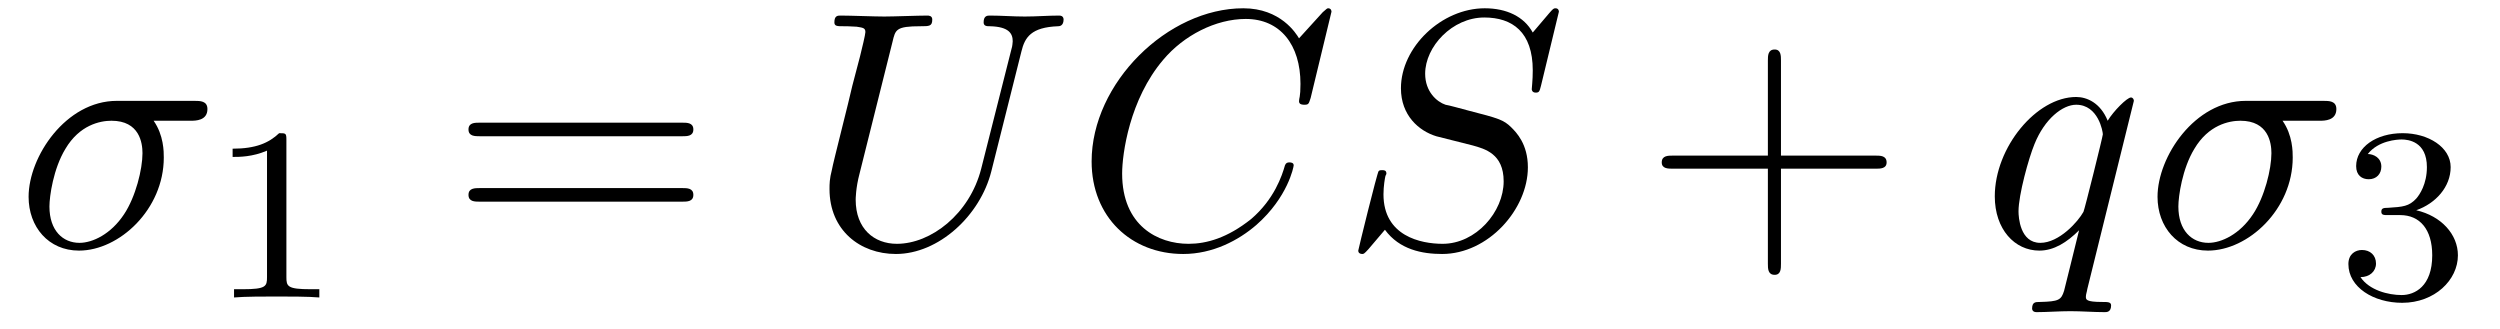
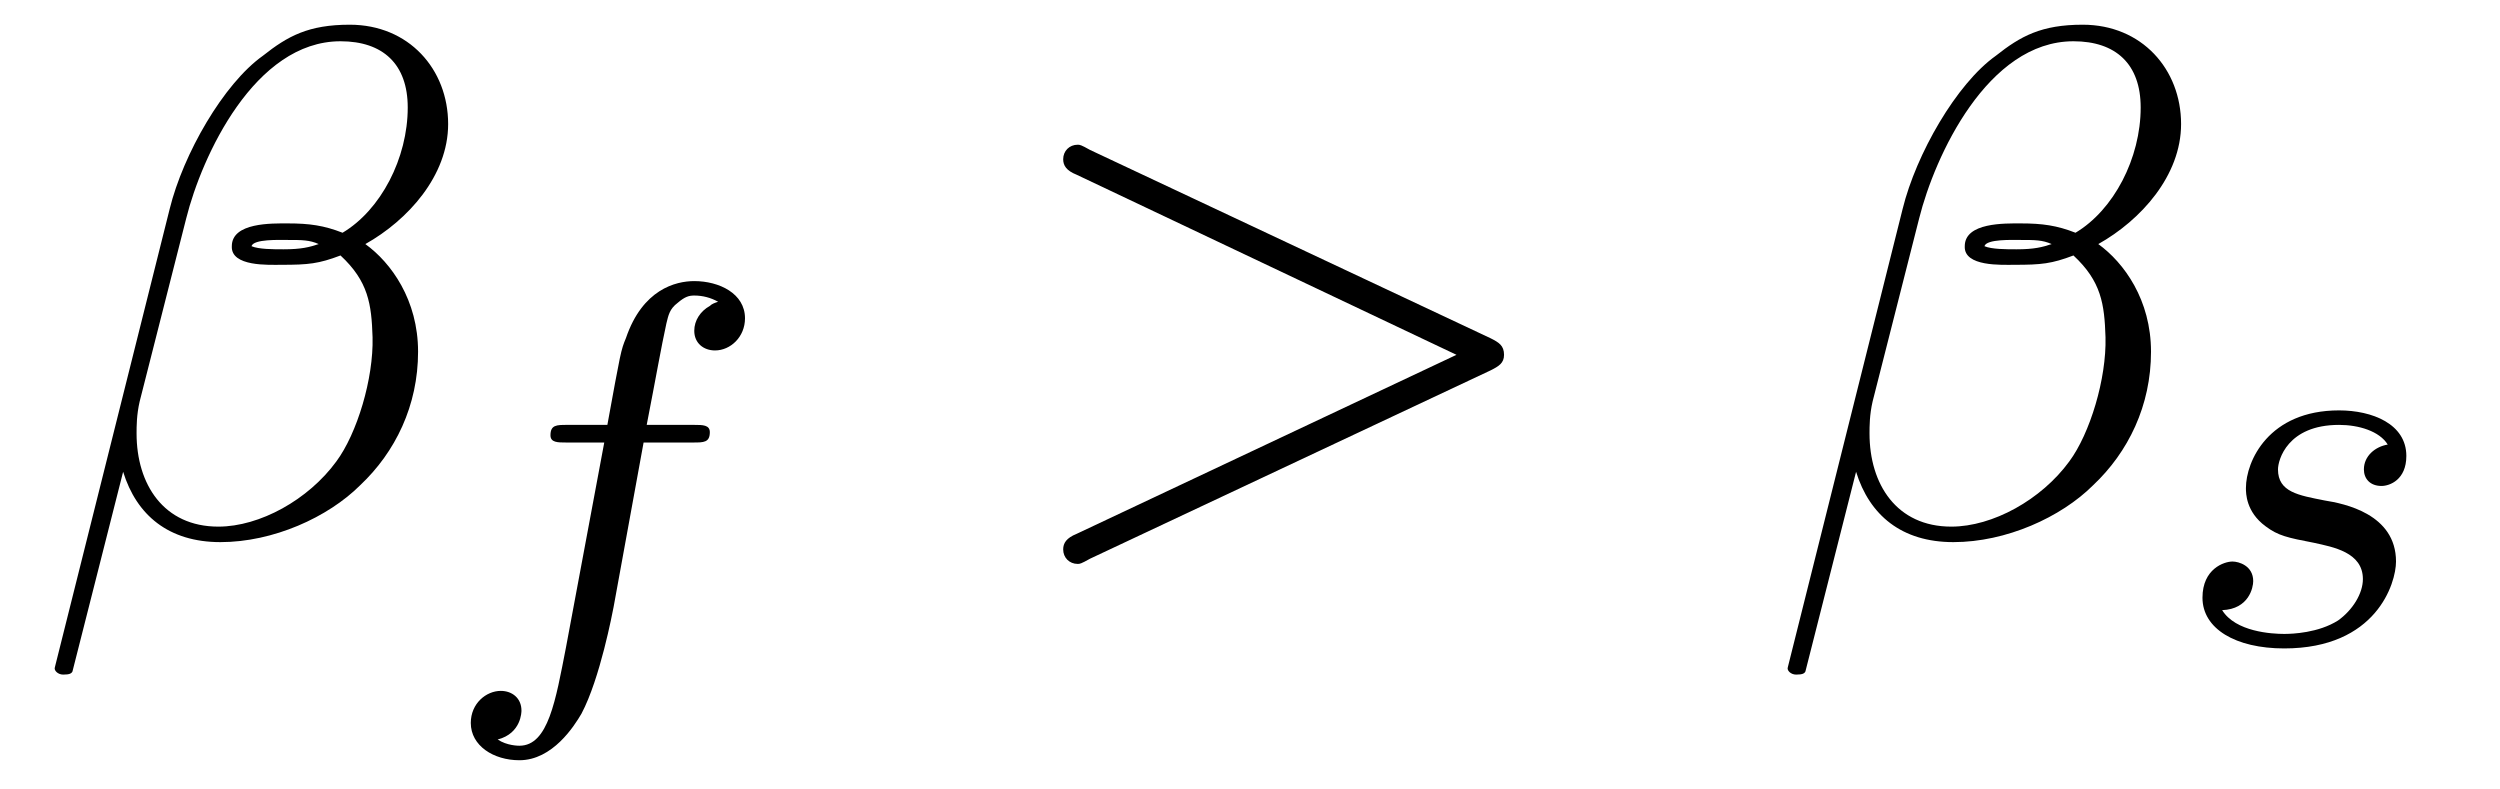
- <svg xmlns="http://www.w3.org/2000/svg" xmlns:xlink="http://www.w3.org/1999/xlink" viewBox="0 0 80.605 10.576" version="1.2">
+ <svg xmlns="http://www.w3.org/2000/svg" xmlns:xlink="http://www.w3.org/1999/xlink" viewBox="0 0 37.745 11.903" version="1.2">
  <defs>
    <g>
      <symbol overflow="visible" id="glyph0-0">
        <path style="stroke:none;" d="" />
      </symbol>
      <symbol overflow="visible" id="glyph0-1">
-         <path style="stroke:none;" d="M 5.656 -4.062 C 5.797 -4.062 6.188 -4.062 6.188 -4.438 C 6.188 -4.703 5.953 -4.703 5.766 -4.703 L 3.266 -4.703 C 1.625 -4.703 0.422 -2.906 0.422 -1.609 C 0.422 -0.641 1.062 0.125 2.047 0.125 C 3.344 0.125 4.781 -1.203 4.781 -2.875 C 4.781 -3.062 4.781 -3.594 4.453 -4.062 Z M 2.062 -0.125 C 1.531 -0.125 1.094 -0.516 1.094 -1.297 C 1.094 -1.625 1.219 -2.516 1.609 -3.156 C 2.062 -3.922 2.719 -4.062 3.094 -4.062 C 4 -4.062 4.094 -3.344 4.094 -3.016 C 4.094 -2.5 3.875 -1.609 3.5 -1.047 C 3.078 -0.406 2.484 -0.125 2.062 -0.125 Z M 2.062 -0.125 " />
+         <path style="stroke:none;" d="M 6.266 -6.203 C 6.266 -7.031 5.672 -7.703 4.781 -7.703 C 4.156 -7.703 3.844 -7.531 3.469 -7.234 C 2.875 -6.812 2.266 -5.75 2.062 -4.922 L 0.328 2 C 0.312 2.047 0.375 2.109 0.453 2.109 C 0.547 2.109 0.578 2.094 0.594 2.062 L 1.359 -0.953 C 1.562 -0.297 2.047 0.109 2.828 0.109 C 3.625 0.109 4.453 -0.266 4.938 -0.75 C 5.469 -1.25 5.812 -1.953 5.812 -2.766 C 5.812 -3.547 5.406 -4.109 5.016 -4.391 C 5.656 -4.75 6.266 -5.422 6.266 -6.203 Z M 4.312 -4.391 C 4.172 -4.344 4.047 -4.312 3.781 -4.312 C 3.625 -4.312 3.406 -4.312 3.297 -4.359 C 3.328 -4.469 3.719 -4.453 3.844 -4.453 C 4.062 -4.453 4.172 -4.453 4.312 -4.391 Z M 5.656 -6.453 C 5.656 -5.688 5.25 -4.906 4.672 -4.562 C 4.391 -4.672 4.172 -4.703 3.844 -4.703 C 3.609 -4.703 3 -4.719 3 -4.359 C 2.984 -4.047 3.562 -4.078 3.75 -4.078 C 4.156 -4.078 4.312 -4.094 4.641 -4.219 C 5.062 -3.828 5.109 -3.484 5.125 -2.984 C 5.141 -2.359 4.891 -1.531 4.578 -1.109 C 4.156 -0.531 3.422 -0.125 2.797 -0.125 C 1.969 -0.125 1.562 -0.766 1.562 -1.531 C 1.562 -1.641 1.562 -1.812 1.609 -2.016 L 2.312 -4.781 C 2.547 -5.719 3.344 -7.453 4.641 -7.453 C 5.281 -7.453 5.656 -7.109 5.656 -6.453 Z M 5.656 -6.453 " />
      </symbol>
      <symbol overflow="visible" id="glyph0-2">
-         <path style="stroke:none;" d="M 6.922 -6.297 C 7.031 -6.75 7.234 -7.078 8.109 -7.109 C 8.156 -7.109 8.281 -7.125 8.281 -7.328 C 8.281 -7.344 8.281 -7.453 8.141 -7.453 C 7.781 -7.453 7.406 -7.422 7.031 -7.422 C 6.656 -7.422 6.266 -7.453 5.906 -7.453 C 5.828 -7.453 5.703 -7.453 5.703 -7.234 C 5.703 -7.109 5.812 -7.109 5.906 -7.109 C 6.516 -7.094 6.641 -6.875 6.641 -6.625 C 6.641 -6.594 6.625 -6.438 6.609 -6.406 L 5.625 -2.516 C 5.25 -1.047 4 -0.094 2.906 -0.094 C 2.172 -0.094 1.578 -0.578 1.578 -1.516 C 1.578 -1.531 1.578 -1.891 1.703 -2.359 L 2.766 -6.609 C 2.859 -7 2.875 -7.109 3.672 -7.109 C 3.953 -7.109 4.047 -7.109 4.047 -7.328 C 4.047 -7.453 3.922 -7.453 3.891 -7.453 C 3.594 -7.453 2.797 -7.422 2.5 -7.422 C 2.188 -7.422 1.406 -7.453 1.094 -7.453 C 1 -7.453 0.891 -7.453 0.891 -7.234 C 0.891 -7.109 0.984 -7.109 1.188 -7.109 C 1.203 -7.109 1.422 -7.109 1.609 -7.094 C 1.797 -7.062 1.891 -7.062 1.891 -6.922 C 1.891 -6.844 1.781 -6.391 1.719 -6.141 L 1.469 -5.188 C 1.375 -4.75 0.844 -2.688 0.812 -2.484 C 0.734 -2.188 0.734 -2.016 0.734 -1.859 C 0.734 -0.531 1.719 0.234 2.875 0.234 C 4.25 0.234 5.594 -1 5.953 -2.438 Z M 6.922 -6.297 " />
-       </symbol>
-       <symbol overflow="visible" id="glyph0-3">
-         <path style="stroke:none;" d="M 8.281 -7.578 C 8.281 -7.609 8.266 -7.688 8.172 -7.688 C 8.141 -7.688 8.125 -7.672 8 -7.562 L 7.234 -6.719 C 7.141 -6.875 6.641 -7.688 5.438 -7.688 C 3 -7.688 0.547 -5.281 0.547 -2.75 C 0.547 -0.953 1.828 0.234 3.5 0.234 C 4.453 0.234 5.281 -0.203 5.859 -0.703 C 6.875 -1.594 7.062 -2.578 7.062 -2.625 C 7.062 -2.719 6.953 -2.719 6.922 -2.719 C 6.859 -2.719 6.812 -2.703 6.781 -2.625 C 6.688 -2.297 6.438 -1.531 5.688 -0.891 C 4.922 -0.281 4.25 -0.094 3.672 -0.094 C 2.688 -0.094 1.531 -0.672 1.531 -2.359 C 1.531 -2.984 1.766 -4.75 2.859 -6.031 C 3.516 -6.812 4.547 -7.344 5.516 -7.344 C 6.625 -7.344 7.281 -6.516 7.281 -5.25 C 7.281 -4.812 7.234 -4.797 7.234 -4.688 C 7.234 -4.578 7.359 -4.578 7.406 -4.578 C 7.547 -4.578 7.547 -4.609 7.609 -4.797 Z M 8.281 -7.578 " />
-       </symbol>
-       <symbol overflow="visible" id="glyph0-4">
-         <path style="stroke:none;" d="M 7.031 -7.578 C 7.031 -7.609 7.016 -7.688 6.922 -7.688 C 6.859 -7.688 6.844 -7.672 6.719 -7.531 L 6.188 -6.906 C 5.906 -7.422 5.344 -7.688 4.641 -7.688 C 3.25 -7.688 1.938 -6.438 1.938 -5.109 C 1.938 -4.234 2.516 -3.734 3.078 -3.562 L 4.25 -3.266 C 4.641 -3.156 5.25 -3 5.25 -2.109 C 5.25 -1.125 4.359 -0.094 3.281 -0.094 C 2.578 -0.094 1.375 -0.344 1.375 -1.688 C 1.375 -1.953 1.422 -2.219 1.438 -2.281 C 1.453 -2.328 1.469 -2.328 1.469 -2.359 C 1.469 -2.469 1.391 -2.469 1.328 -2.469 C 1.281 -2.469 1.25 -2.469 1.219 -2.438 C 1.172 -2.391 0.562 0.094 0.562 0.125 C 0.562 0.203 0.625 0.234 0.688 0.234 C 0.734 0.234 0.75 0.234 0.891 0.078 L 1.422 -0.547 C 1.891 0.094 2.625 0.234 3.266 0.234 C 4.75 0.234 6.031 -1.203 6.031 -2.562 C 6.031 -3.312 5.656 -3.688 5.5 -3.844 C 5.25 -4.094 5.078 -4.141 4.109 -4.391 C 3.875 -4.453 3.484 -4.562 3.375 -4.578 C 3.094 -4.672 2.719 -5 2.719 -5.578 C 2.719 -6.453 3.594 -7.391 4.625 -7.391 C 5.531 -7.391 6.188 -6.922 6.188 -5.688 C 6.188 -5.344 6.156 -5.141 6.156 -5.078 C 6.156 -5.078 6.156 -4.969 6.281 -4.969 C 6.391 -4.969 6.406 -5 6.453 -5.188 Z M 7.031 -7.578 " />
-       </symbol>
-       <symbol overflow="visible" id="glyph0-5">
-         <path style="stroke:none;" d="M 4.922 -4.703 C 4.922 -4.75 4.891 -4.812 4.828 -4.812 C 4.703 -4.812 4.266 -4.375 4.078 -4.062 C 3.844 -4.641 3.406 -4.828 3.062 -4.828 C 1.781 -4.828 0.438 -3.203 0.438 -1.625 C 0.438 -0.562 1.078 0.125 1.875 0.125 C 2.344 0.125 2.766 -0.141 3.156 -0.531 C 3.062 -0.156 2.703 1.312 2.672 1.422 C 2.578 1.719 2.5 1.766 1.891 1.781 C 1.75 1.781 1.641 1.781 1.641 2 C 1.641 2 1.641 2.109 1.781 2.109 C 2.125 2.109 2.516 2.078 2.875 2.078 C 3.234 2.078 3.625 2.109 3.984 2.109 C 4.047 2.109 4.188 2.109 4.188 1.891 C 4.188 1.781 4.078 1.781 3.906 1.781 C 3.375 1.781 3.375 1.703 3.375 1.609 C 3.375 1.531 3.406 1.469 3.422 1.359 Z M 1.906 -0.125 C 1.25 -0.125 1.203 -0.953 1.203 -1.141 C 1.203 -1.672 1.531 -2.859 1.719 -3.312 C 2.047 -4.125 2.625 -4.578 3.062 -4.578 C 3.781 -4.578 3.922 -3.703 3.922 -3.625 C 3.922 -3.562 3.328 -1.172 3.297 -1.125 C 3.125 -0.812 2.516 -0.125 1.906 -0.125 Z M 1.906 -0.125 " />
+         <path style="stroke:none;" d="M 7.359 -2.484 C 7.484 -2.547 7.562 -2.594 7.562 -2.719 C 7.562 -2.859 7.484 -2.906 7.359 -2.969 L 1.312 -5.812 C 1.172 -5.891 1.156 -5.891 1.125 -5.891 C 1 -5.891 0.906 -5.797 0.906 -5.672 C 0.906 -5.578 0.953 -5.5 1.109 -5.438 L 6.844 -2.719 L 1.109 -0.016 C 0.953 0.047 0.906 0.125 0.906 0.219 C 0.906 0.344 1 0.438 1.125 0.438 C 1.156 0.438 1.172 0.438 1.312 0.359 Z M 7.359 -2.484 " />
      </symbol>
      <symbol overflow="visible" id="glyph1-0">
        <path style="stroke:none;" d="" />
      </symbol>
      <symbol overflow="visible" id="glyph1-1">
-         <path style="stroke:none;" d="M 2.5 -5.078 C 2.5 -5.297 2.484 -5.297 2.266 -5.297 C 1.938 -4.984 1.516 -4.797 0.766 -4.797 L 0.766 -4.531 C 0.984 -4.531 1.406 -4.531 1.875 -4.734 L 1.875 -0.656 C 1.875 -0.359 1.844 -0.266 1.094 -0.266 L 0.812 -0.266 L 0.812 0 C 1.141 -0.031 1.828 -0.031 2.188 -0.031 C 2.547 -0.031 3.234 -0.031 3.562 0 L 3.562 -0.266 L 3.281 -0.266 C 2.531 -0.266 2.5 -0.359 2.5 -0.656 Z M 2.5 -5.078 " />
+         <path style="stroke:none;" d="M 3.047 -3.172 L 3.797 -3.172 C 3.953 -3.172 4.047 -3.172 4.047 -3.328 C 4.047 -3.438 3.938 -3.438 3.812 -3.438 L 3.094 -3.438 C 3.234 -4.156 3.312 -4.609 3.391 -4.969 C 3.422 -5.094 3.438 -5.188 3.562 -5.281 C 3.672 -5.375 3.734 -5.391 3.812 -5.391 C 3.938 -5.391 4.062 -5.359 4.172 -5.297 C 4.125 -5.281 4.078 -5.266 4.047 -5.234 C 3.906 -5.156 3.812 -5.016 3.812 -4.859 C 3.812 -4.672 3.953 -4.562 4.125 -4.562 C 4.359 -4.562 4.578 -4.766 4.578 -5.047 C 4.578 -5.422 4.188 -5.609 3.812 -5.609 C 3.531 -5.609 3.031 -5.484 2.781 -4.75 C 2.703 -4.562 2.703 -4.547 2.5 -3.438 L 1.891 -3.438 C 1.734 -3.438 1.641 -3.438 1.641 -3.281 C 1.641 -3.172 1.75 -3.172 1.875 -3.172 L 2.453 -3.172 L 1.875 -0.078 C 1.719 0.719 1.609 1.406 1.172 1.406 C 1.156 1.406 0.984 1.406 0.844 1.312 C 1.203 1.219 1.203 0.891 1.203 0.875 C 1.203 0.688 1.062 0.578 0.891 0.578 C 0.672 0.578 0.438 0.766 0.438 1.062 C 0.438 1.406 0.781 1.625 1.172 1.625 C 1.672 1.625 2 1.109 2.109 0.922 C 2.391 0.391 2.578 -0.609 2.594 -0.688 Z M 3.047 -3.172 " />
      </symbol>
      <symbol overflow="visible" id="glyph1-2">
-         <path style="stroke:none;" d="M 2.016 -2.656 C 2.641 -2.656 3.047 -2.203 3.047 -1.359 C 3.047 -0.359 2.484 -0.078 2.062 -0.078 C 1.625 -0.078 1.016 -0.234 0.734 -0.656 C 1.031 -0.656 1.234 -0.844 1.234 -1.094 C 1.234 -1.359 1.047 -1.531 0.781 -1.531 C 0.578 -1.531 0.344 -1.406 0.344 -1.078 C 0.344 -0.328 1.156 0.172 2.078 0.172 C 3.125 0.172 3.875 -0.562 3.875 -1.359 C 3.875 -2.031 3.344 -2.625 2.531 -2.812 C 3.156 -3.031 3.641 -3.562 3.641 -4.203 C 3.641 -4.844 2.922 -5.297 2.094 -5.297 C 1.234 -5.297 0.594 -4.844 0.594 -4.234 C 0.594 -3.938 0.781 -3.812 1 -3.812 C 1.25 -3.812 1.406 -3.984 1.406 -4.219 C 1.406 -4.516 1.141 -4.625 0.969 -4.625 C 1.312 -5.062 1.922 -5.094 2.062 -5.094 C 2.266 -5.094 2.875 -5.031 2.875 -4.203 C 2.875 -3.656 2.641 -3.312 2.531 -3.188 C 2.297 -2.938 2.109 -2.922 1.625 -2.891 C 1.469 -2.891 1.406 -2.875 1.406 -2.766 C 1.406 -2.656 1.484 -2.656 1.625 -2.656 Z M 2.016 -2.656 " />
-       </symbol>
-       <symbol overflow="visible" id="glyph2-0">
-         <path style="stroke:none;" d="" />
-       </symbol>
-       <symbol overflow="visible" id="glyph2-1">
-         <path style="stroke:none;" d="M 7.5 -3.562 C 7.656 -3.562 7.859 -3.562 7.859 -3.781 C 7.859 -4 7.656 -4 7.5 -4 L 0.969 -4 C 0.812 -4 0.609 -4 0.609 -3.781 C 0.609 -3.562 0.812 -3.562 0.984 -3.562 Z M 7.5 -1.453 C 7.656 -1.453 7.859 -1.453 7.859 -1.672 C 7.859 -1.891 7.656 -1.891 7.5 -1.891 L 0.984 -1.891 C 0.812 -1.891 0.609 -1.891 0.609 -1.672 C 0.609 -1.453 0.812 -1.453 0.969 -1.453 Z M 7.5 -1.453 " />
-       </symbol>
-       <symbol overflow="visible" id="glyph2-2">
-         <path style="stroke:none;" d="M 4.453 -2.516 L 7.5 -2.516 C 7.656 -2.516 7.859 -2.516 7.859 -2.719 C 7.859 -2.938 7.656 -2.938 7.5 -2.938 L 4.453 -2.938 L 4.453 -6 C 4.453 -6.156 4.453 -6.359 4.25 -6.359 C 4.031 -6.359 4.031 -6.156 4.031 -6 L 4.031 -2.938 L 0.969 -2.938 C 0.812 -2.938 0.609 -2.938 0.609 -2.719 C 0.609 -2.516 0.812 -2.516 0.969 -2.516 L 4.031 -2.516 L 4.031 0.547 C 4.031 0.703 4.031 0.906 4.25 0.906 C 4.453 0.906 4.453 0.703 4.453 0.547 Z M 4.453 -2.516 " />
+         <path style="stroke:none;" d="M 3.219 -3 C 3.031 -2.969 2.859 -2.828 2.859 -2.625 C 2.859 -2.484 2.953 -2.375 3.125 -2.375 C 3.25 -2.375 3.5 -2.469 3.5 -2.828 C 3.5 -3.312 2.984 -3.516 2.484 -3.516 C 1.422 -3.516 1.078 -2.75 1.078 -2.344 C 1.078 -2.266 1.078 -1.984 1.375 -1.766 C 1.562 -1.625 1.703 -1.594 2.109 -1.516 C 2.391 -1.453 2.844 -1.375 2.844 -0.969 C 2.844 -0.75 2.688 -0.5 2.469 -0.344 C 2.172 -0.156 1.781 -0.141 1.656 -0.141 C 1.469 -0.141 0.922 -0.172 0.719 -0.5 C 1.125 -0.516 1.188 -0.844 1.188 -0.938 C 1.188 -1.172 0.969 -1.234 0.875 -1.234 C 0.75 -1.234 0.422 -1.125 0.422 -0.688 C 0.422 -0.219 0.922 0.078 1.656 0.078 C 3.047 0.078 3.344 -0.906 3.344 -1.234 C 3.344 -1.953 2.562 -2.109 2.266 -2.156 C 1.875 -2.234 1.562 -2.281 1.562 -2.625 C 1.562 -2.766 1.703 -3.297 2.484 -3.297 C 2.781 -3.297 3.094 -3.203 3.219 -3 Z M 3.219 -3 " />
      </symbol>
    </g>
    <clipPath id="clip1">
-       <path d="M 64 3 L 69 3 L 69 10.574 L 64 10.574 Z M 64 3 " />
+       <path d="M 7 4 L 12 4 L 12 11.902 L 7 11.902 Z M 7 4 " />
    </clipPath>
  </defs>
  <g id="surface1">
    <g style="fill:rgb(0%,0%,0%);fill-opacity:1;">
-       <use xlink:href="#glyph0-1" x="0.5" y="7.955" />
-     </g>
-     <g style="fill:rgb(0%,0%,0%);fill-opacity:1;">
-       <use xlink:href="#glyph1-1" x="6.734" y="9.591" />
-     </g>
-     <g style="fill:rgb(0%,0%,0%);fill-opacity:1;">
-       <use xlink:href="#glyph2-1" x="14.496" y="7.955" />
-     </g>
-     <g style="fill:rgb(0%,0%,0%);fill-opacity:1;">
-       <use xlink:href="#glyph0-2" x="26.011" y="7.955" />
-     </g>
-     <g style="fill:rgb(0%,0%,0%);fill-opacity:1;">
-       <use xlink:href="#glyph0-3" x="34.649" y="7.955" />
-     </g>
-     <g style="fill:rgb(0%,0%,0%);fill-opacity:1;">
-       <use xlink:href="#glyph0-4" x="43.231" y="7.955" />
-     </g>
-     <g style="fill:rgb(0%,0%,0%);fill-opacity:1;">
-       <use xlink:href="#glyph2-2" x="52.969" y="7.955" />
+       <use xlink:href="#glyph0-1" x="0.5" y="8.076" />
    </g>
    <g clip-path="url(#clip1)" clip-rule="nonzero">
      <g style="fill:rgb(0%,0%,0%);fill-opacity:1;">
-         <use xlink:href="#glyph0-5" x="63.878" y="7.955" />
+         <use xlink:href="#glyph1-1" x="6.67" y="9.853" />
      </g>
    </g>
    <g style="fill:rgb(0%,0%,0%);fill-opacity:1;">
-       <use xlink:href="#glyph0-1" x="69.141" y="7.955" />
+       <use xlink:href="#glyph0-2" x="15.146" y="8.076" />
    </g>
    <g style="fill:rgb(0%,0%,0%);fill-opacity:1;">
-       <use xlink:href="#glyph1-2" x="75.373" y="9.591" />
+       <use xlink:href="#glyph0-1" x="26.664" y="8.076" />
+     </g>
+     <g style="fill:rgb(0%,0%,0%);fill-opacity:1;">
+       <use xlink:href="#glyph1-2" x="32.831" y="9.712" />
    </g>
  </g>
</svg>
